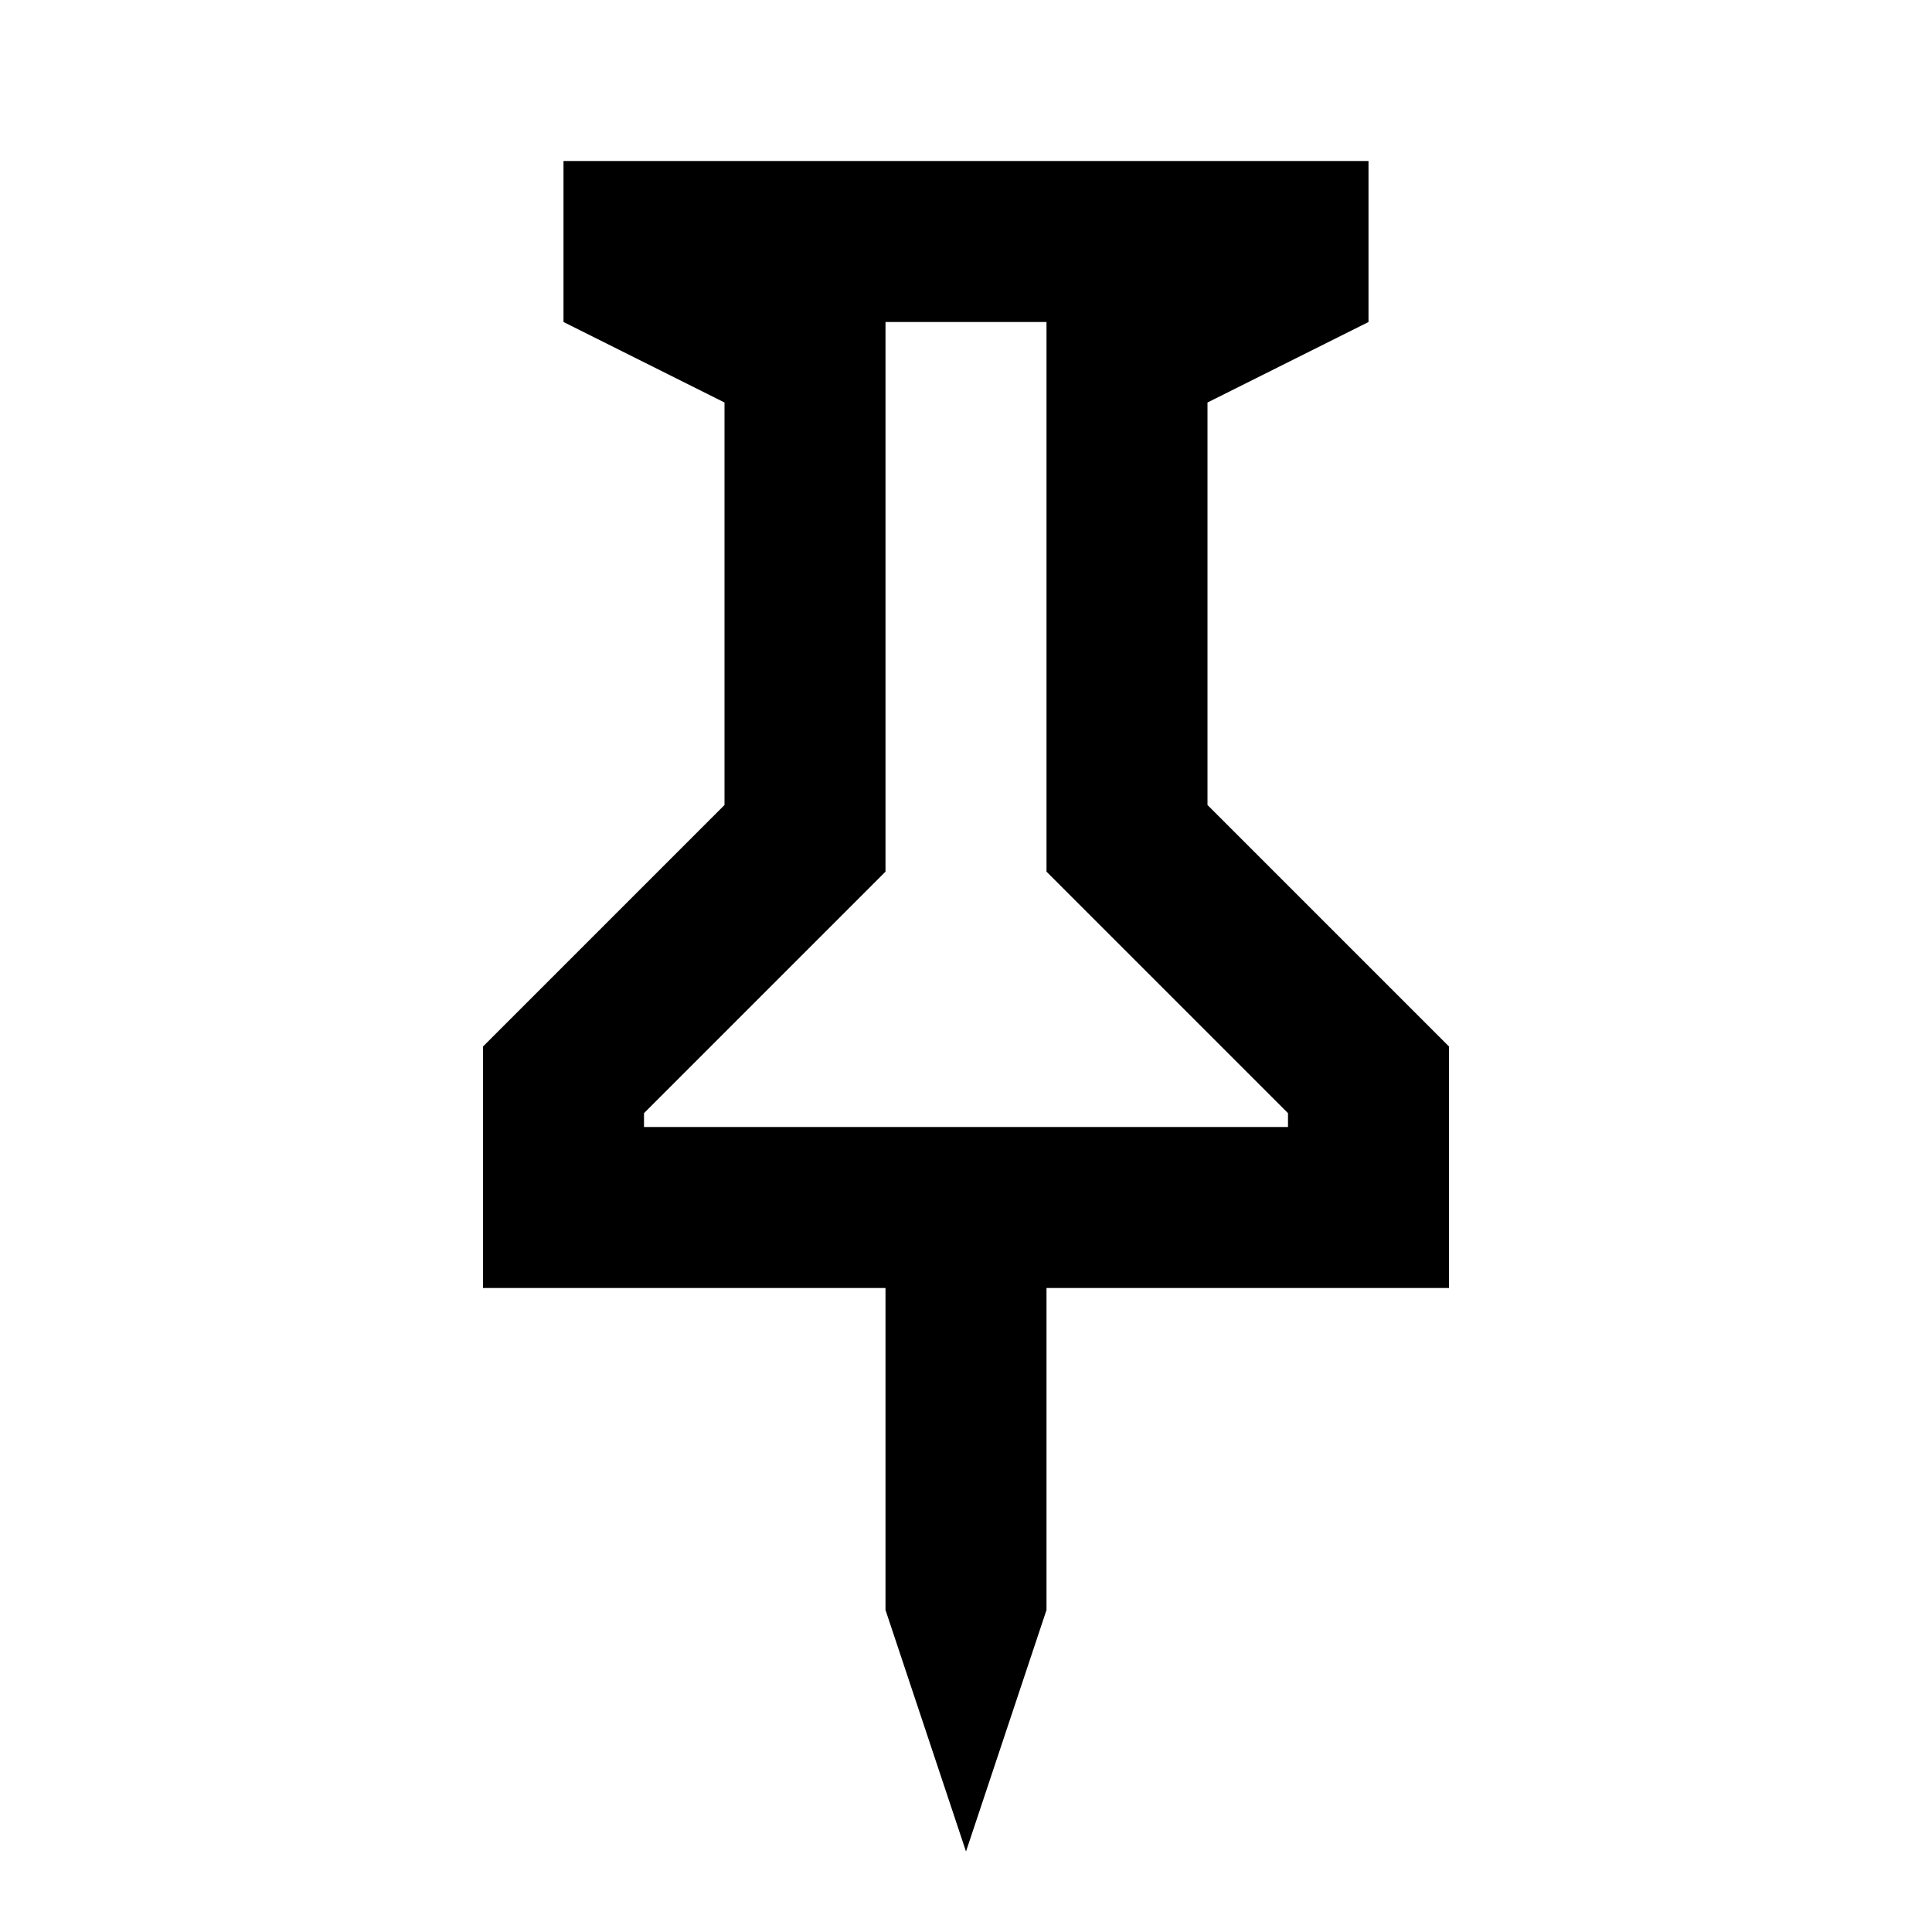
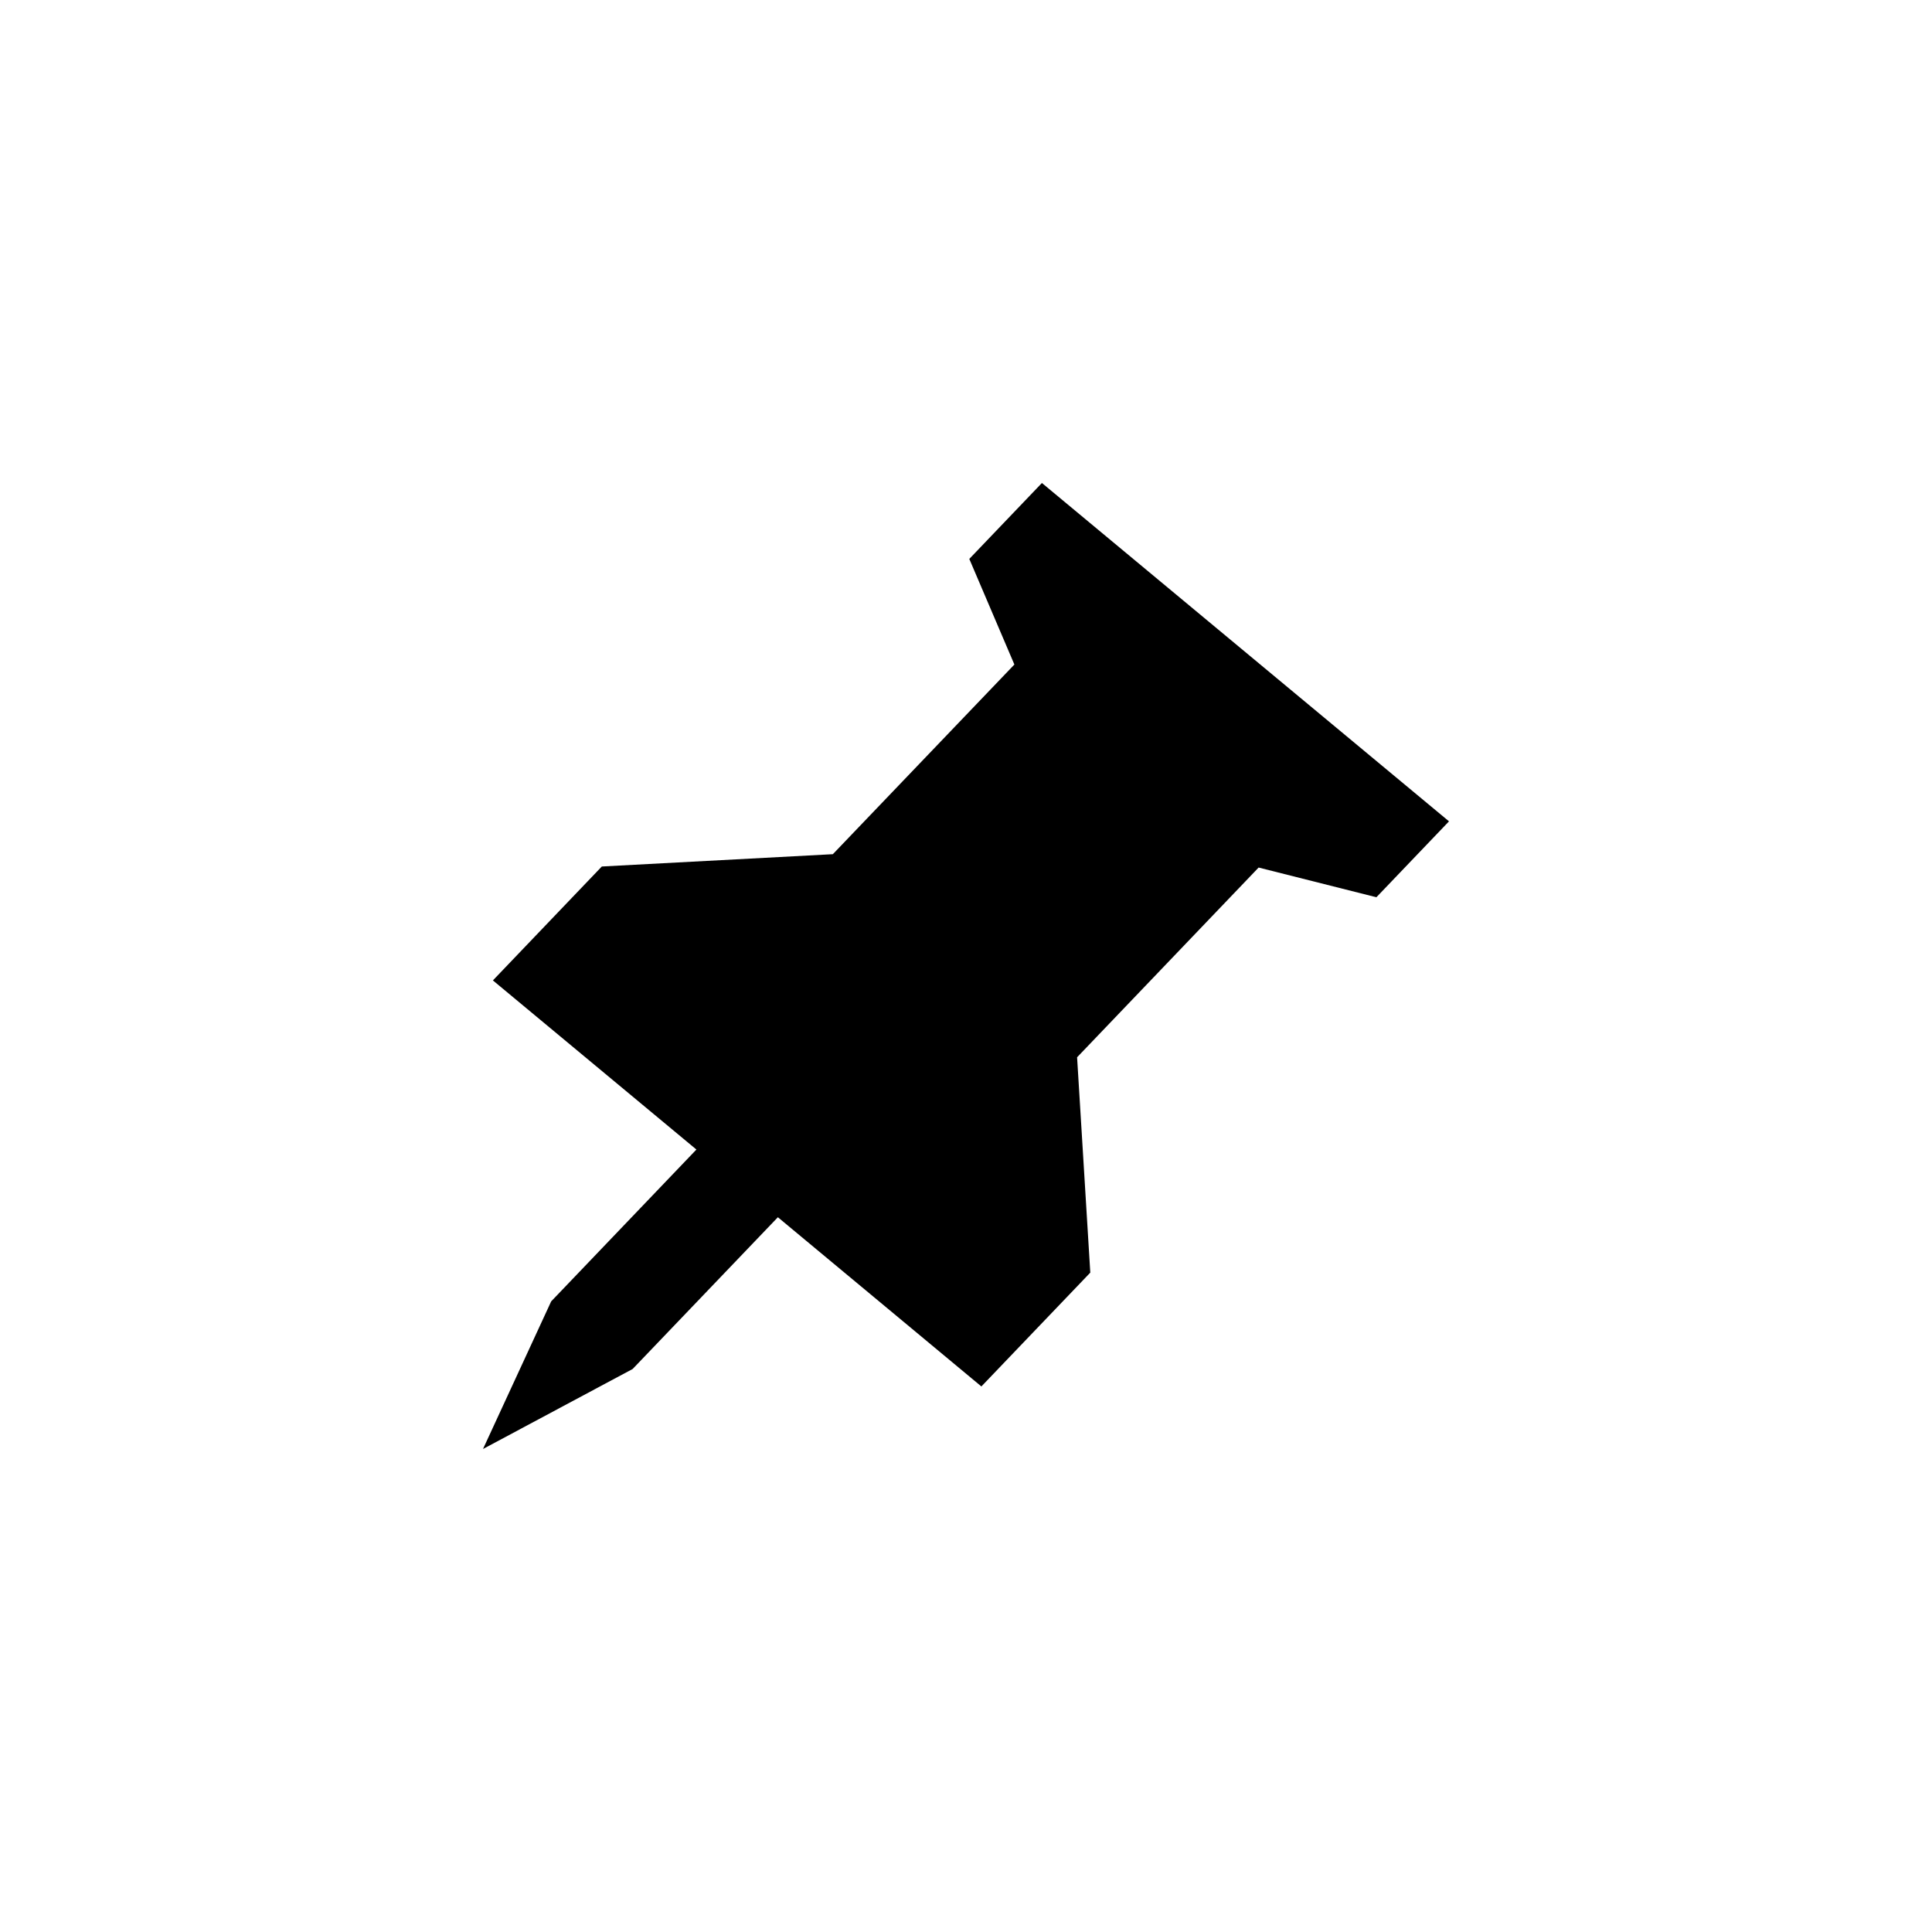
- <svg xmlns="http://www.w3.org/2000/svg" width="24" height="24" viewBox="0 0 24 24">
-   <path d="M7 2h10v2l-2 1v5l3 3v3h-5v4l-1 3l-1-3v-4H6v-3l3-3V5L7 4V2zm6 2h-2v6.828l-3 3V14h8v-.172l-3-3V4z" />
+ <svg xmlns="http://www.w3.org/2000/svg" width="24" height="24" viewBox="0 0 24 24" version="1.1" id="svg1">
+   <defs id="defs1" />
+   <path d="M 12.943,6 18,10.203 l -0.902,0.943 -1.463,-0.369 -2.255,2.357 0.164,2.675 -1.353,1.414 L 9.663,15.121 7.859,17.006 6,18 6.847,16.166 8.651,14.28 6.123,12.179 7.476,10.764 10.346,10.611 12.601,8.255 12.041,6.943 Z" id="path1" style="stroke-width:0.654" />
</svg>
